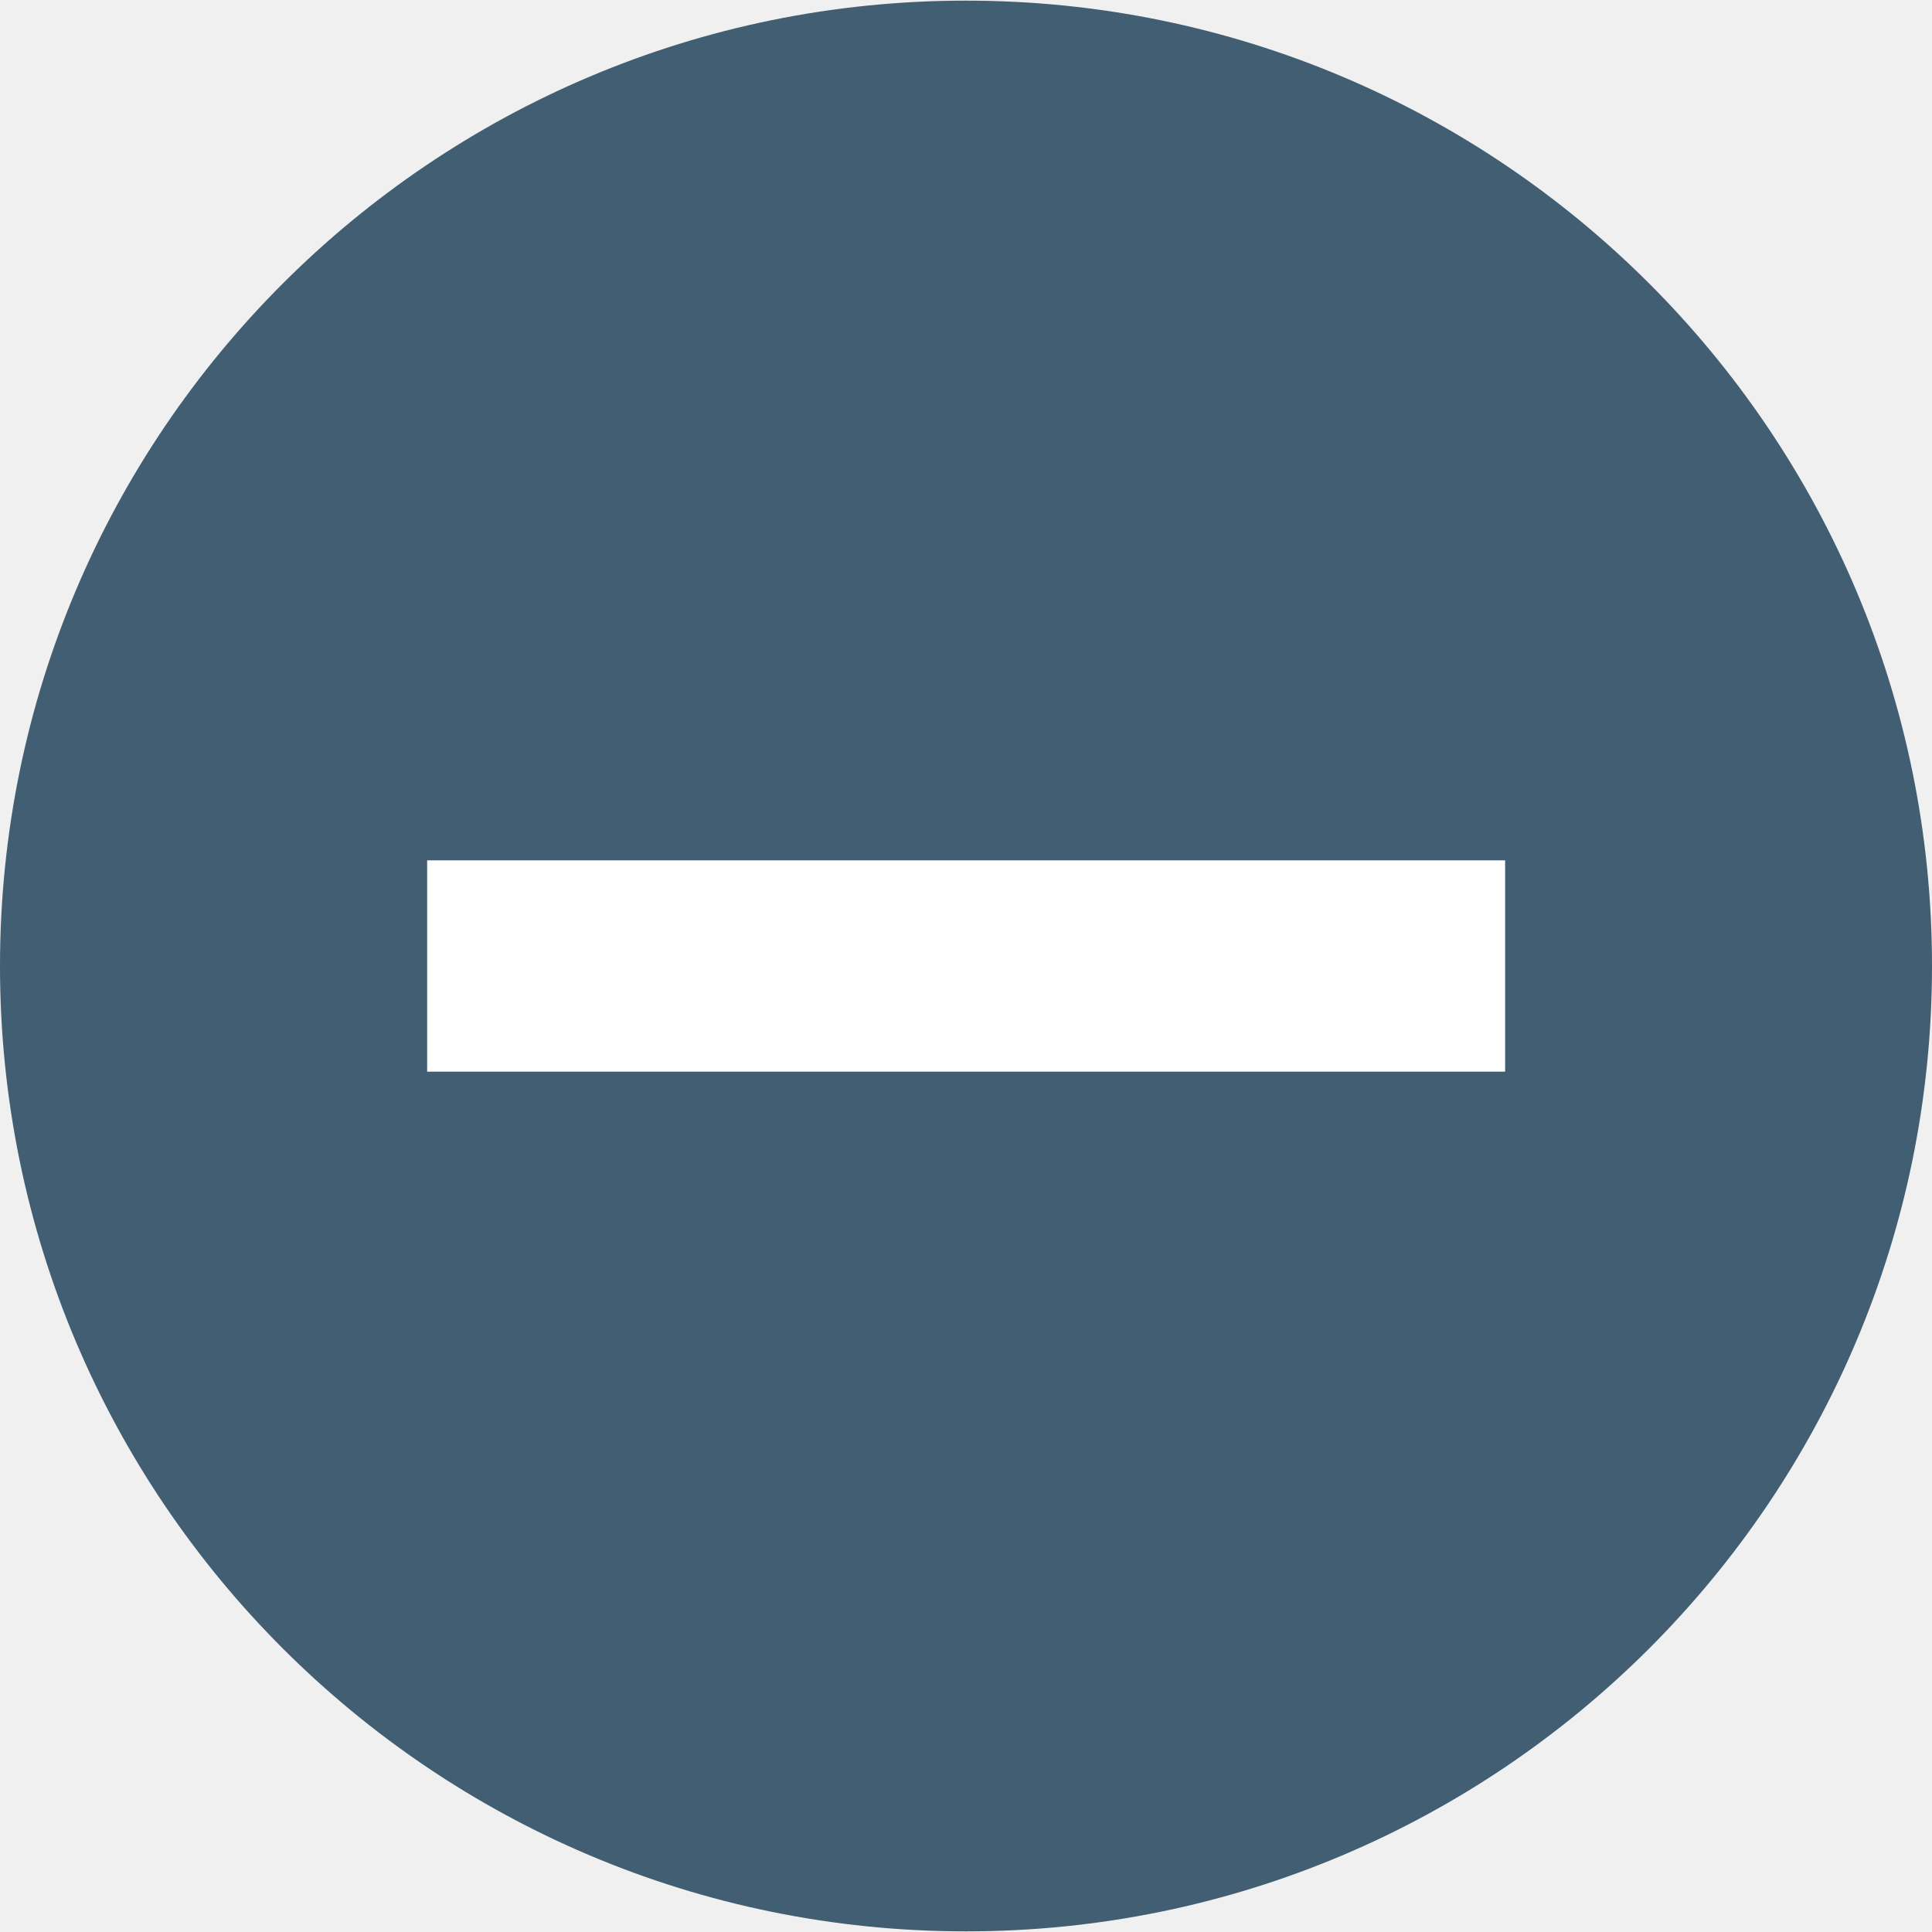
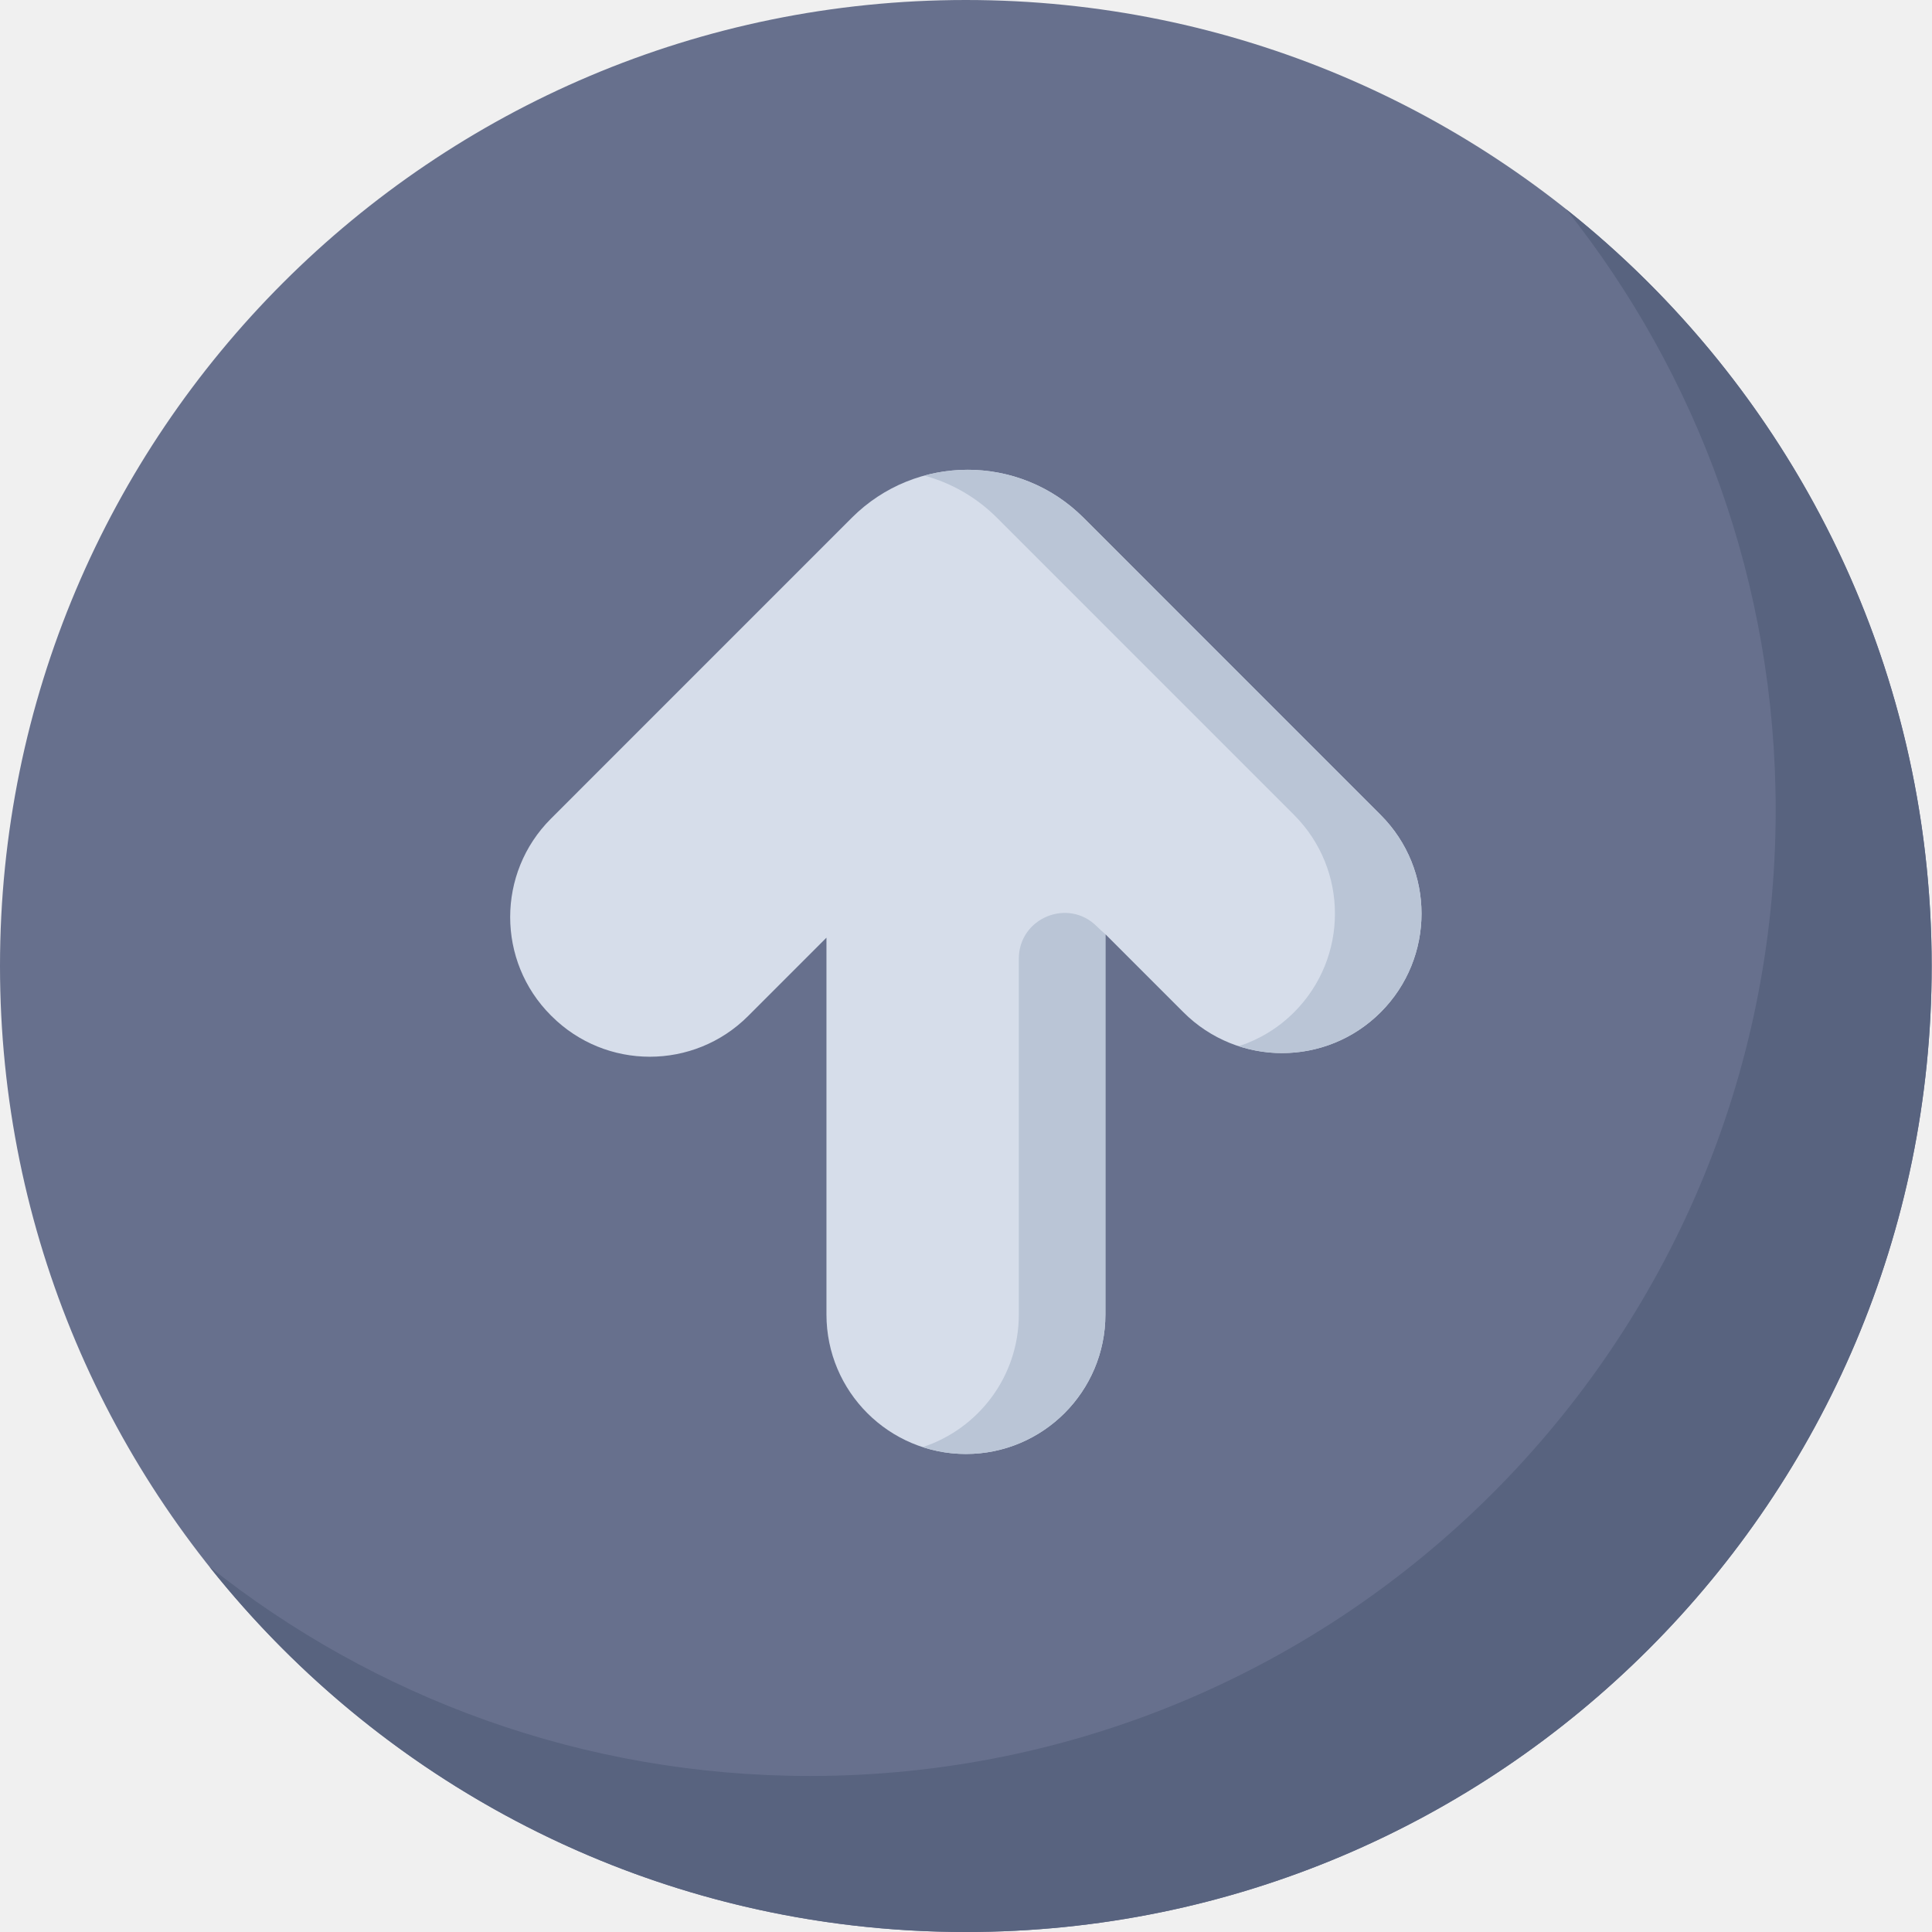
- <svg xmlns="http://www.w3.org/2000/svg" version="1.1" id="Layer_1" x="0px" y="0px" viewBox="0 0 512 512" style="enable-background:new 0 0 512 512;" xml:space="preserve">
-   <ellipse style="fill:#415E72;" cx="256" cy="256" rx="256" ry="255.832" />
-   <rect x="113.2" y="228" style="fill:#FFFFFF;" width="285.672" height="56" />
-   <g>
- </g>
-   <g>
- </g>
-   <g>
- </g>
-   <g>
- </g>
-   <g>
- </g>
-   <g>
- </g>
-   <g>
- </g>
-   <g>
- </g>
-   <g>
- </g>
-   <g>
- </g>
-   <g>
- </g>
-   <g>
- </g>
-   <g>
- </g>
-   <g>
- </g>
-   <g>
- </g>
+ <svg xmlns="http://www.w3.org/2000/svg" viewBox="0 0 512 512">
+   <path d="m511.914 256c0-141.387-114.594-256-255.957-256-141.359 0-255.957 114.613-255.957 256s114.598 256 255.957 256c141.363 0 255.957-114.613 255.957-256zm0 0" fill="#67708d" />
+   <path d="m415.09 55.492c34.727 43.699 55.484 99 55.484 159.16 0 141.383-114.598 256-255.957 256-60.148 0-115.441-20.762-159.133-55.492 46.891 59 119.258 96.84 200.473 96.84 141.363 0 255.957-114.613 255.957-256 0-81.227-37.828-153.609-96.824-200.508zm0 0" fill="#58637f" />
+   <path d="m198.266 269.25 20.754-20.758v99.859c0 20.418 16.547 36.969 36.961 36.969 20.414 0 36.961-16.551 36.961-36.969v-100.773l20.676 20.676c14.434 14.438 37.836 14.438 52.273 0 14.434-14.438 14.434-37.844 0-52.281l-57.18-57.188-21.57-21.574c-16.957-16.957-44.445-16.957-61.402 0l-21.57 21.574-58.176 58.184c-14.391 14.395-14.391 37.73 0 52.125l.16.156c14.391 14.395 37.723 14.395 52.113 0zm0 0" fill="#d6ddea" />
+   <g fill="#bac5d6">
+     <path d="m290.676 245.504c-7.629-7.633-20.676-2.227-20.676 8.562v94.289c0 16.41-10.695 30.316-25.488 35.141 3.609 1.18 7.465 1.824 11.469 1.824 20.414 0 36.961-16.551 36.961-36.965v-100.777c-.773-.66-1.535-1.344-2.266-2.074zm0 0" />
+     <path d="m365.891 215.973-57.18-57.188-21.57-21.574c-11.422-11.426-27.625-15.141-42.172-11.172 7.043 1.926 13.699 5.641 19.23 11.172l21.574 21.574 57.176 57.188c14.434 14.438 14.434 37.844 0 52.281-4.262 4.262-9.305 7.254-14.664 9 12.805 4.168 27.43 1.176 37.605-9 14.434-14.438 14.434-37.844 0-52.281zm0 0" />
+   </g>
</svg>
